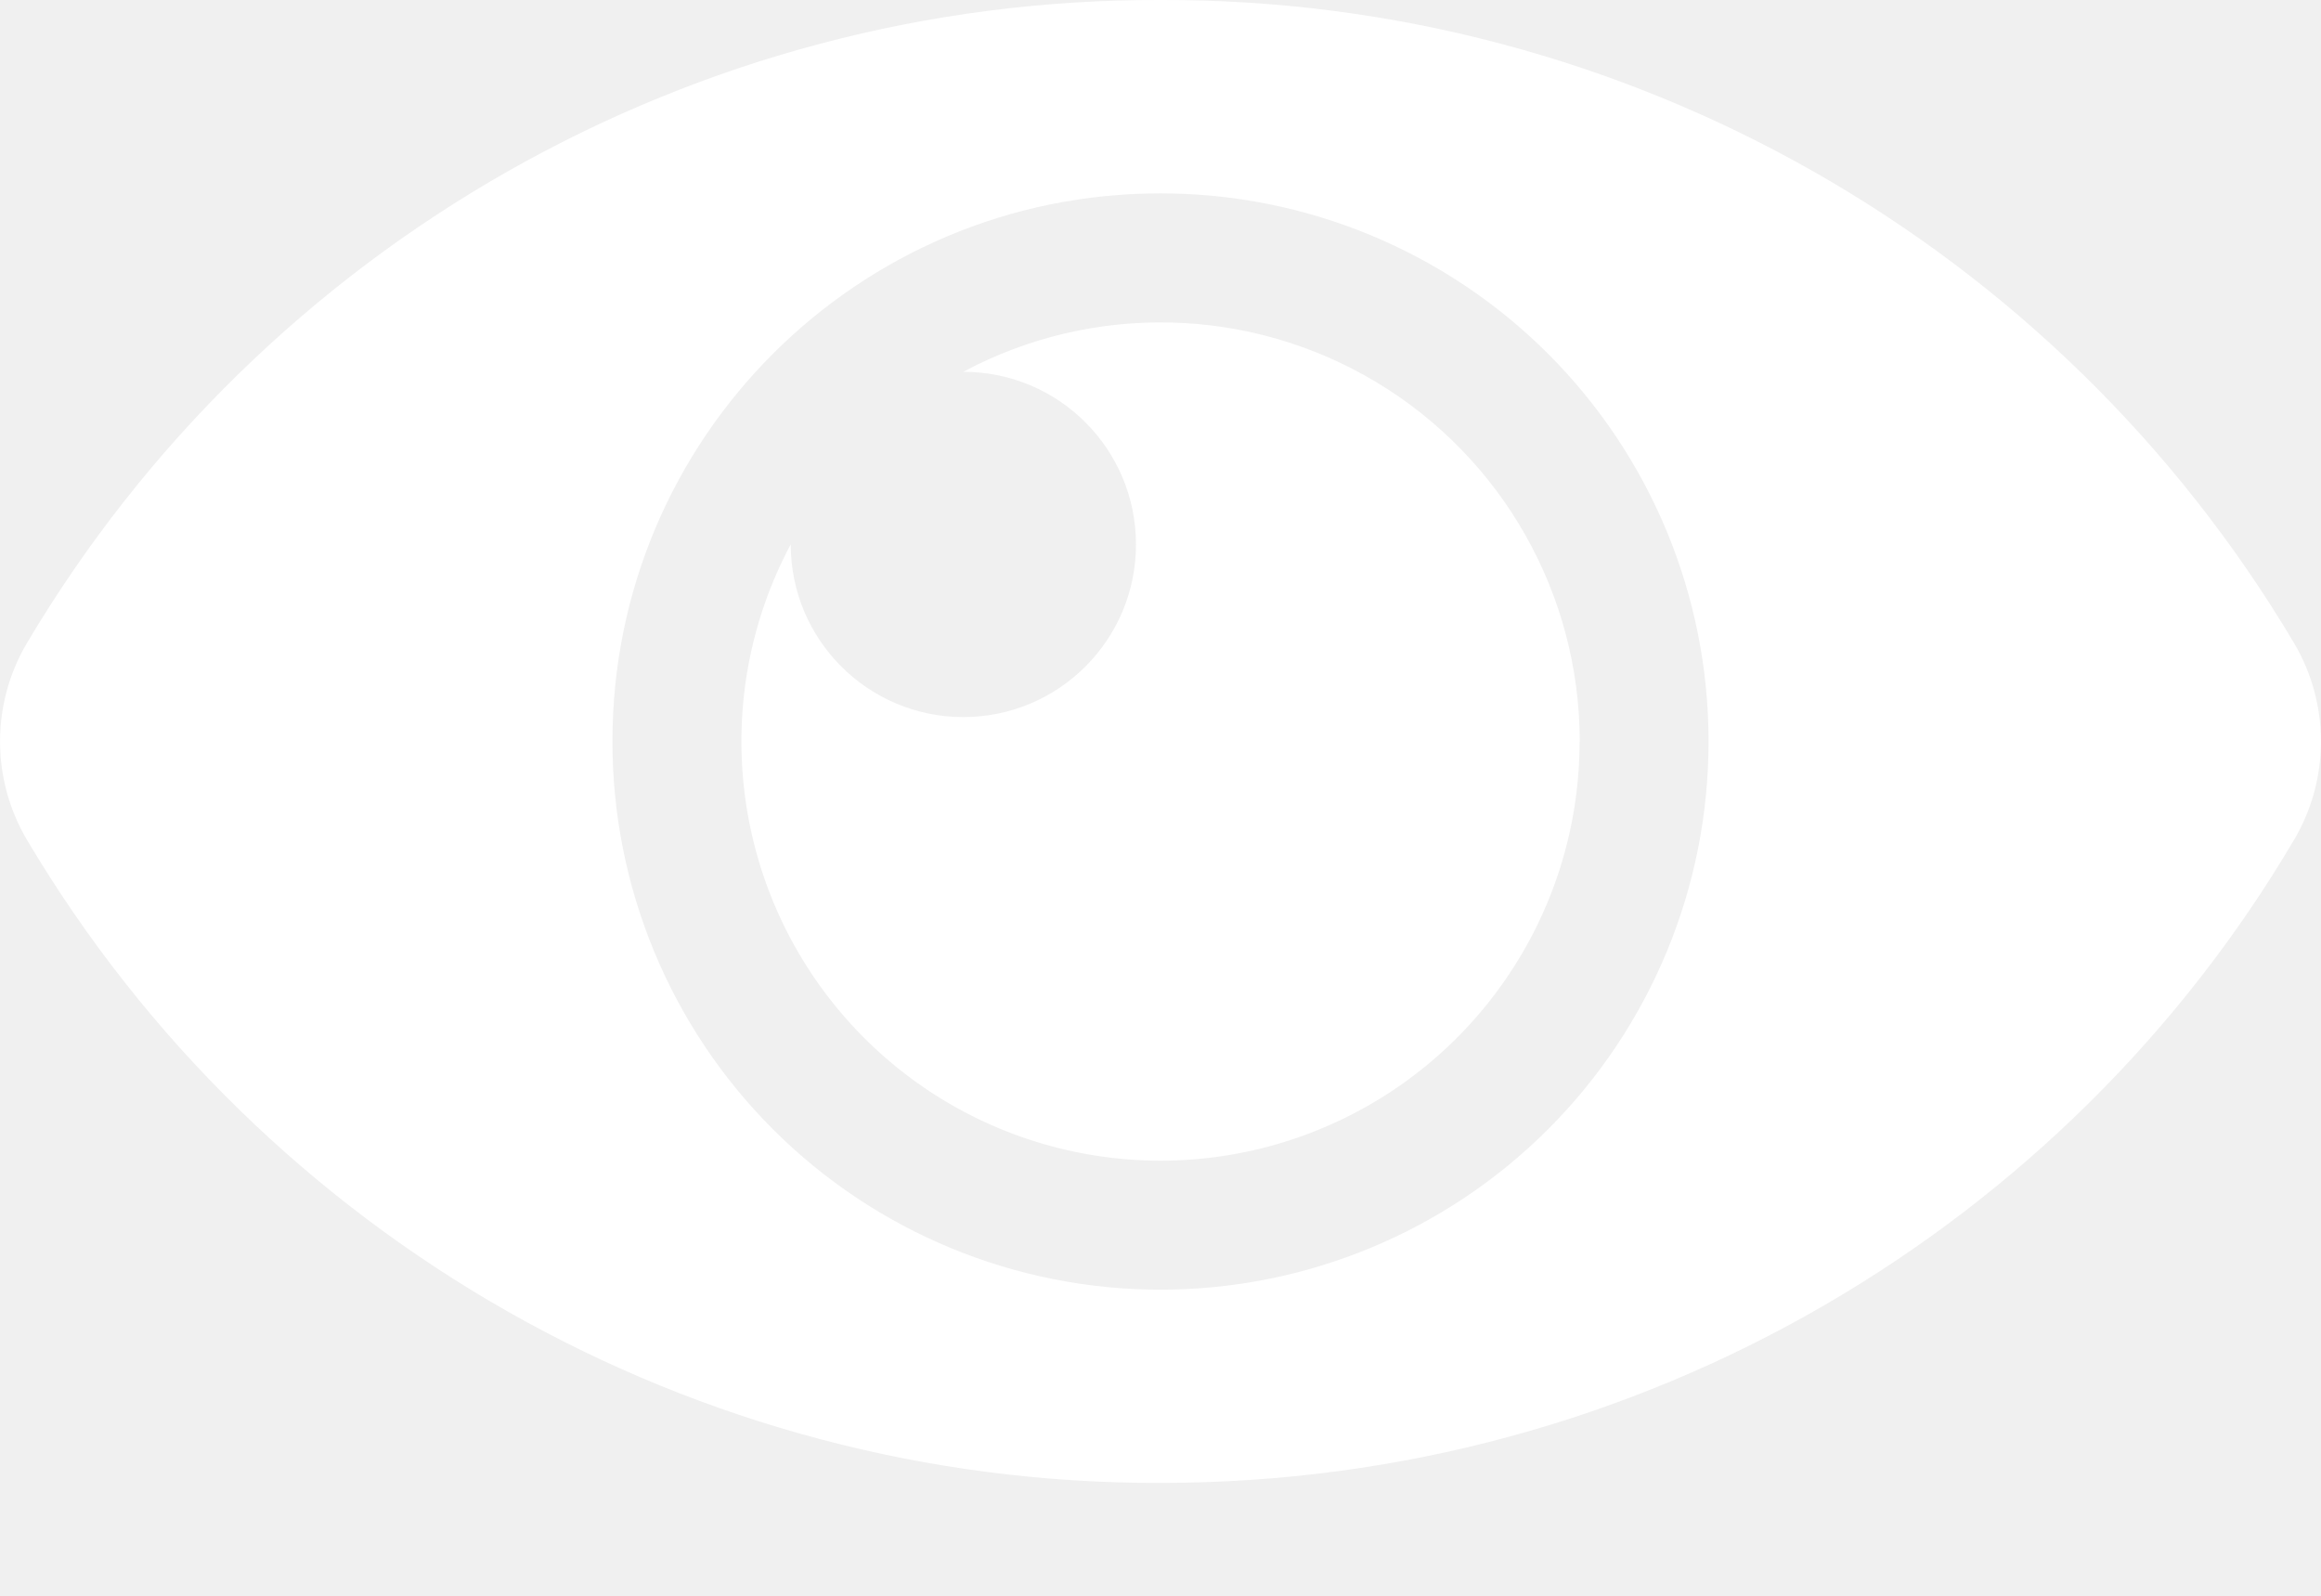
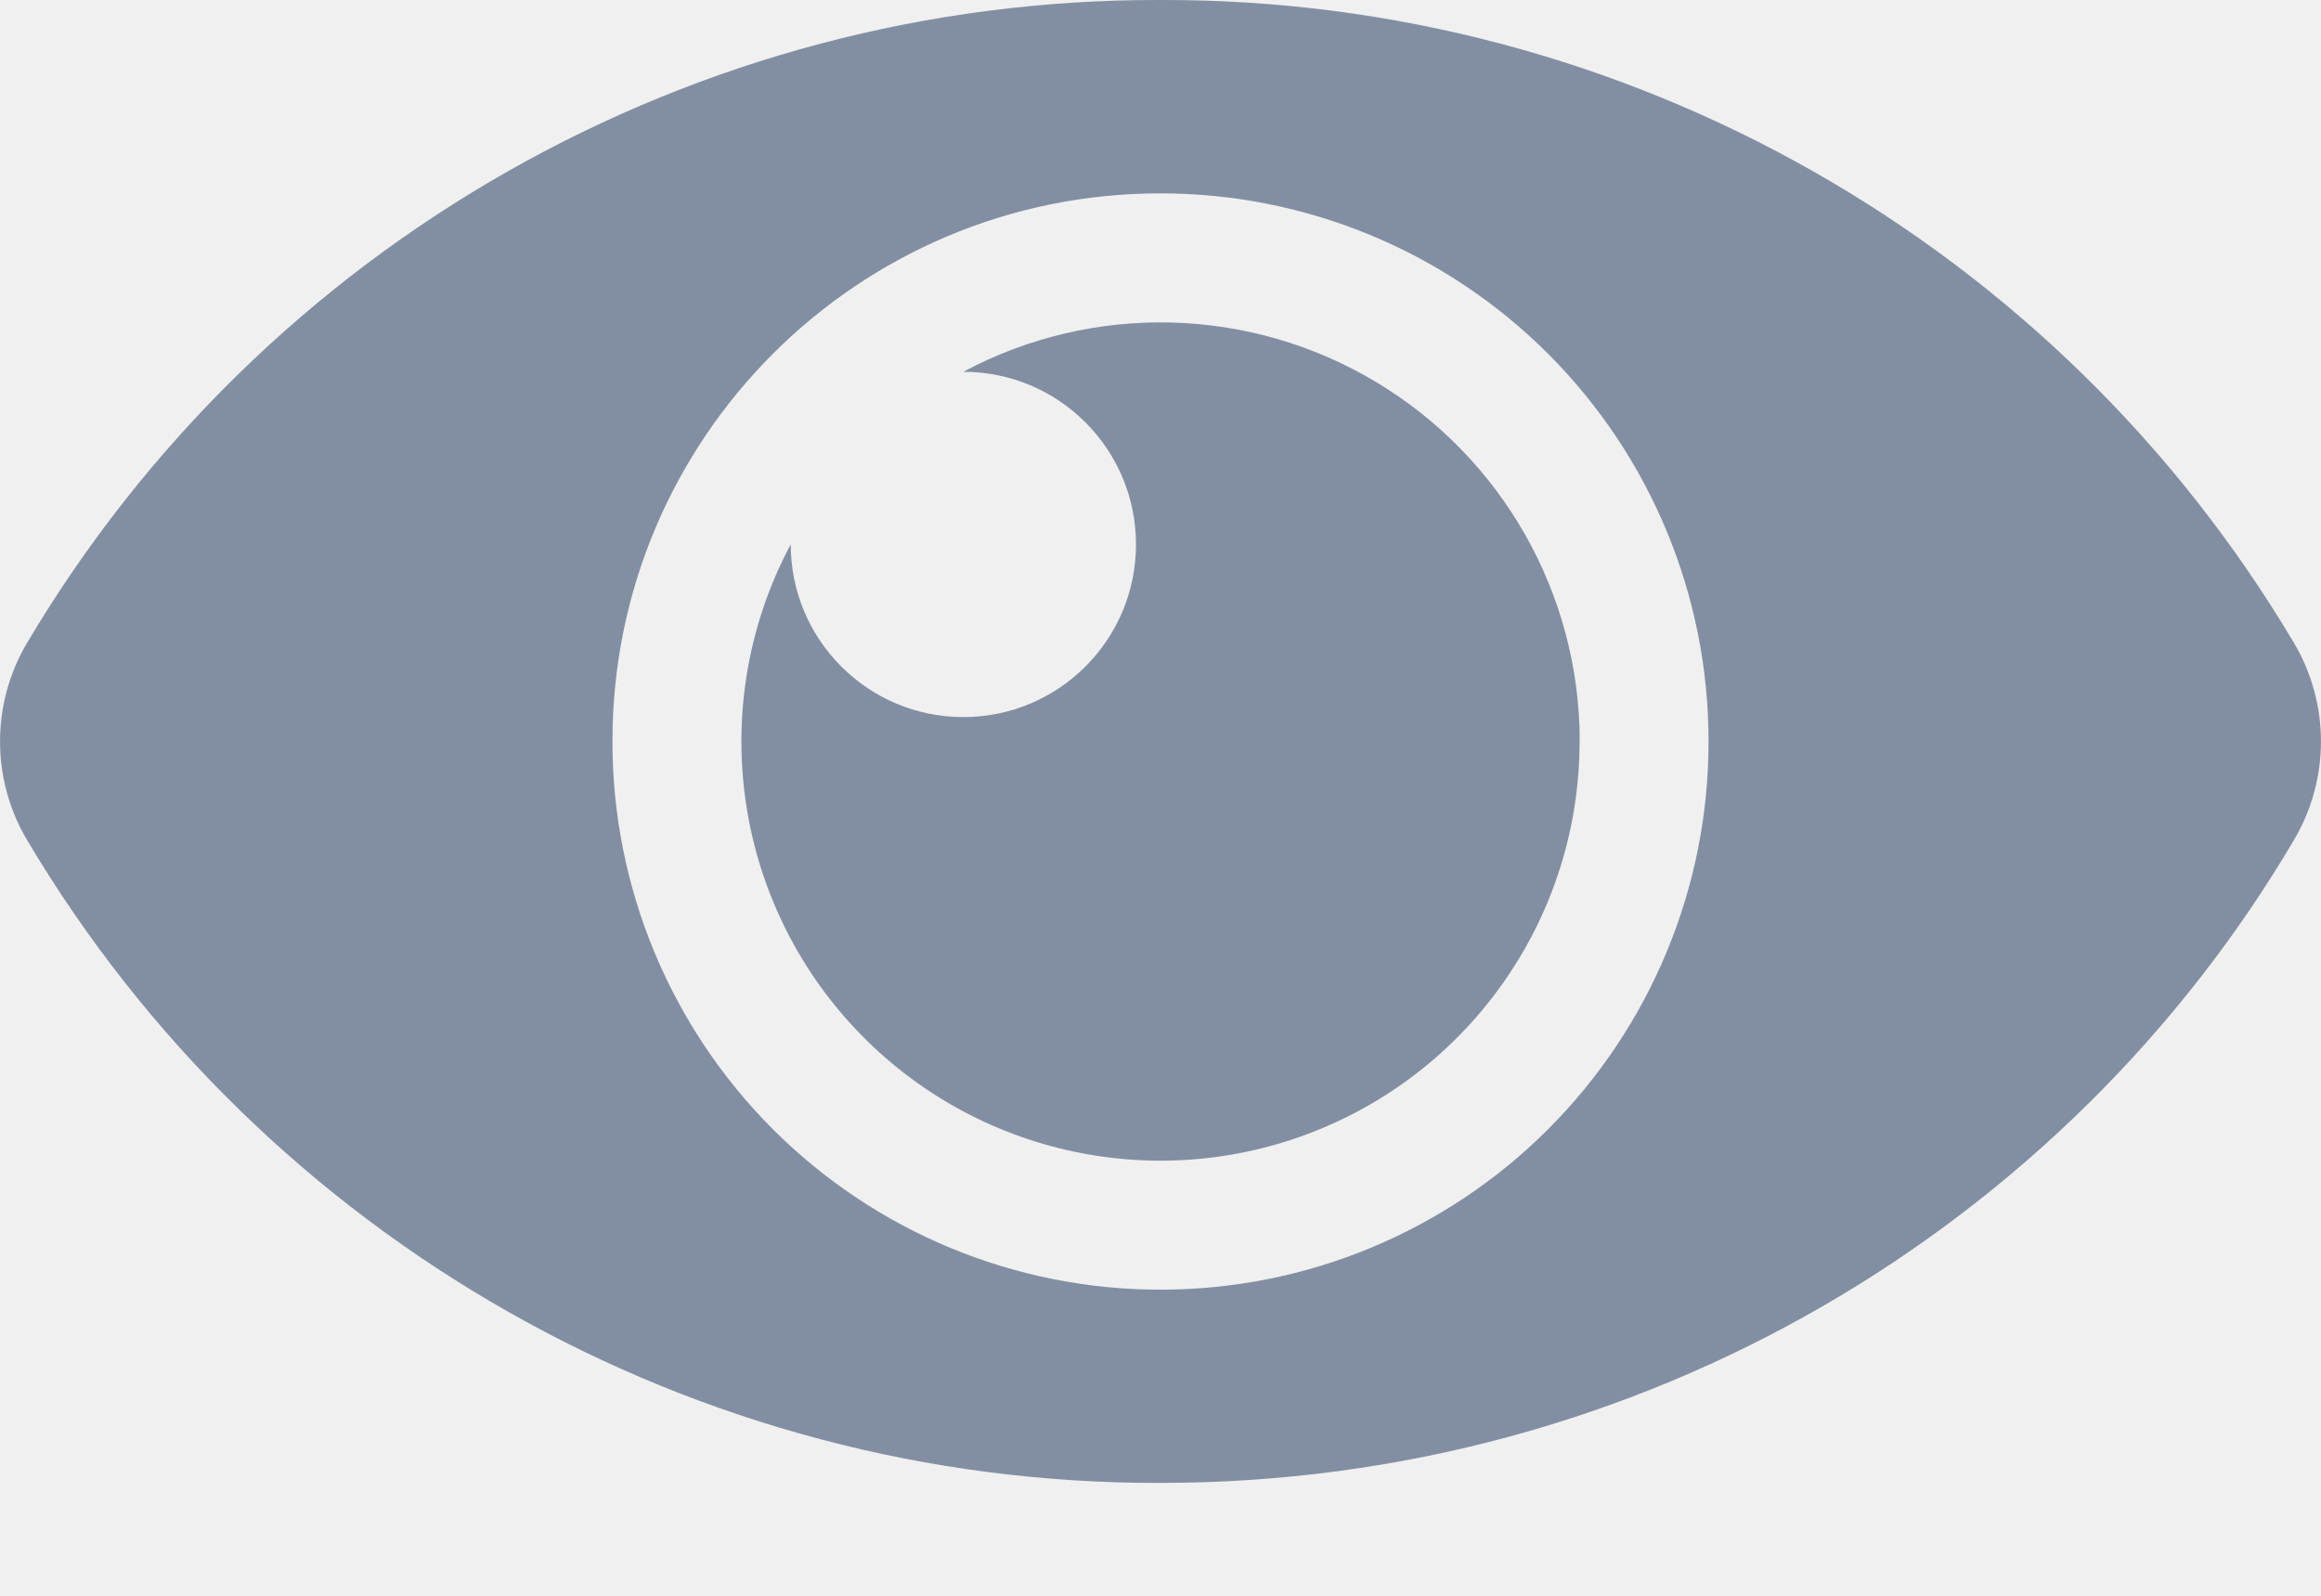
<svg xmlns="http://www.w3.org/2000/svg" width="16" height="11">
-   <path d="M15.815 4.434A9.055 9.055 0 0 0 8 0 9.055 9.055 0 0 0 .185 4.434a1.333 1.333 0 0 0 0 1.354A9.055 9.055 0 0 0 8 10.222c3.33 0 6.25-1.777 7.815-4.434a1.333 1.333 0 0 0 0-1.354ZM8 8.89A3.776 3.776 0 0 1 4.222 5.11 3.776 3.776 0 0 1 8 1.333a3.776 3.776 0 0 1 3.778 3.778A3.776 3.776 0 0 1 8 8.89Zm2.889-3.778a2.889 2.889 0 1 1-5.438-1.36 1.19 1.19 0 1 0 1.19-1.189H6.64a2.889 2.889 0 0 1 4.25 2.549Z" fill="#FFF" />
+   <path d="M15.815 4.434A9.055 9.055 0 0 0 8 0 9.055 9.055 0 0 0 .185 4.434a1.333 1.333 0 0 0 0 1.354A9.055 9.055 0 0 0 8 10.222c3.33 0 6.25-1.777 7.815-4.434a1.333 1.333 0 0 0 0-1.354ZM8 8.89A3.776 3.776 0 0 1 4.222 5.11 3.776 3.776 0 0 1 8 1.333a3.776 3.776 0 0 1 3.778 3.778A3.776 3.776 0 0 1 8 8.89Zm2.889-3.778a2.889 2.889 0 1 1-5.438-1.36 1.19 1.19 0 1 0 1.19-1.189H6.64a2.889 2.889 0 0 1 4.25 2.549Z" fill="#828FA3" />
</svg>
